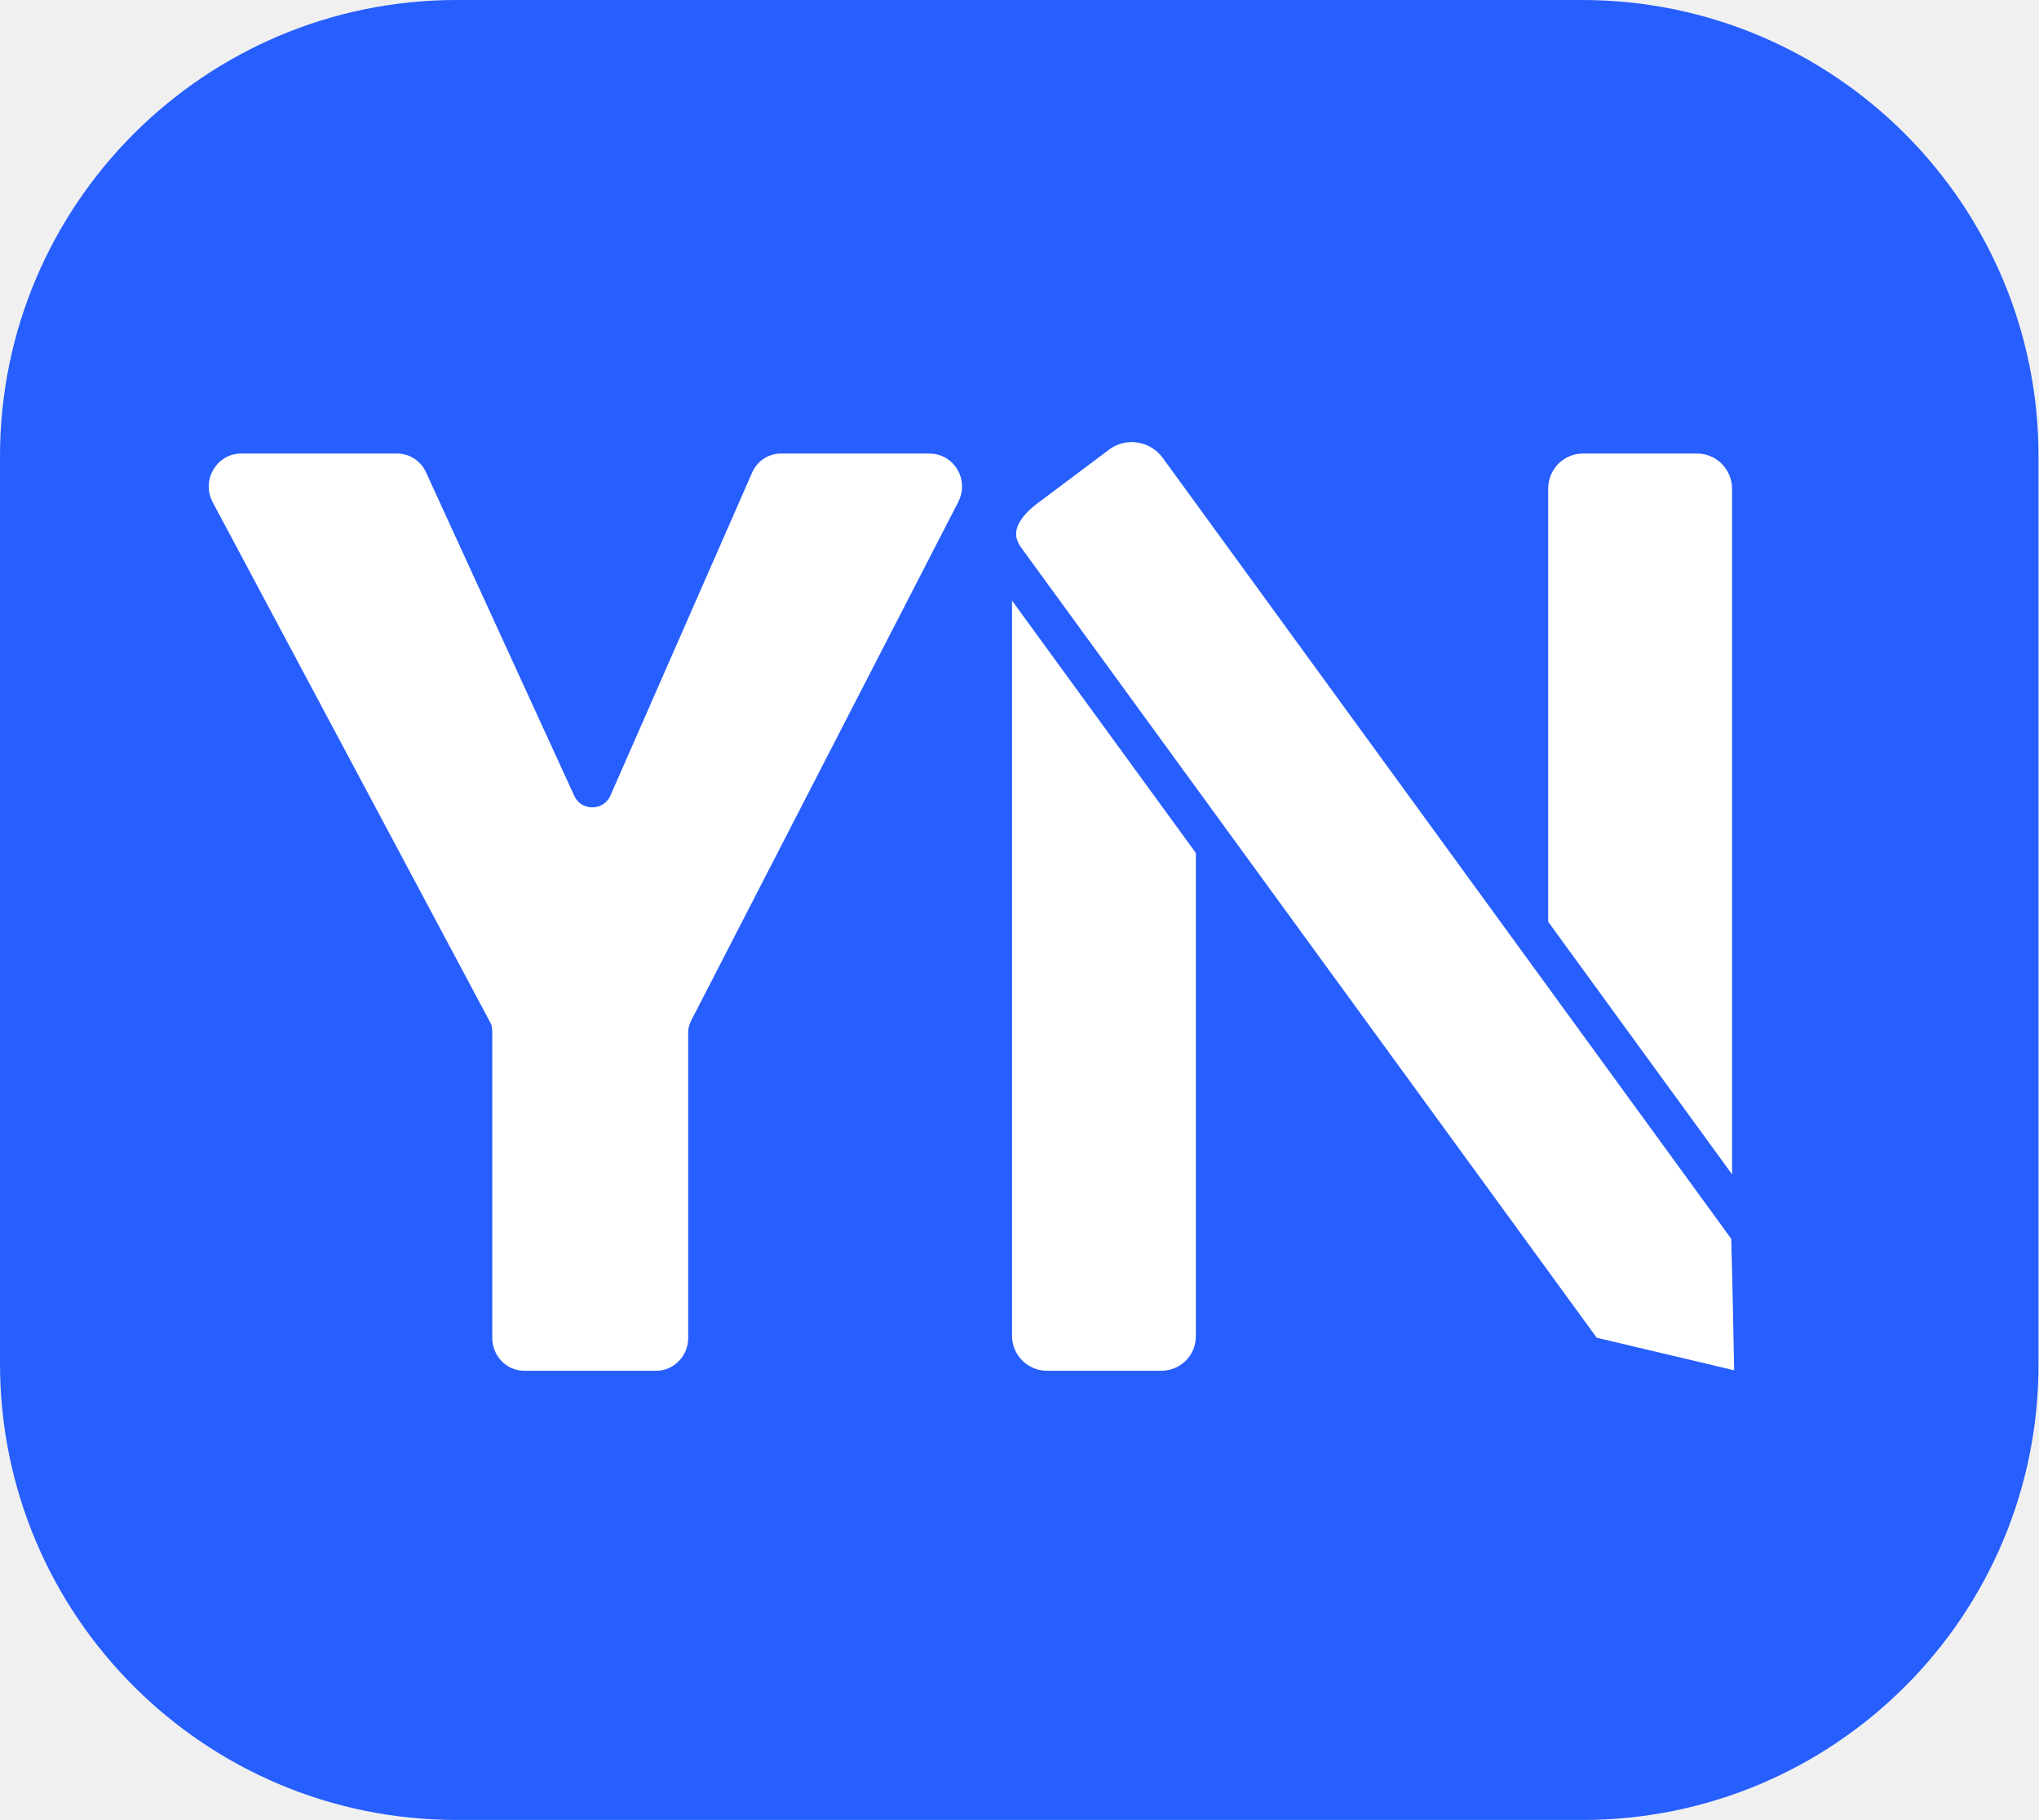
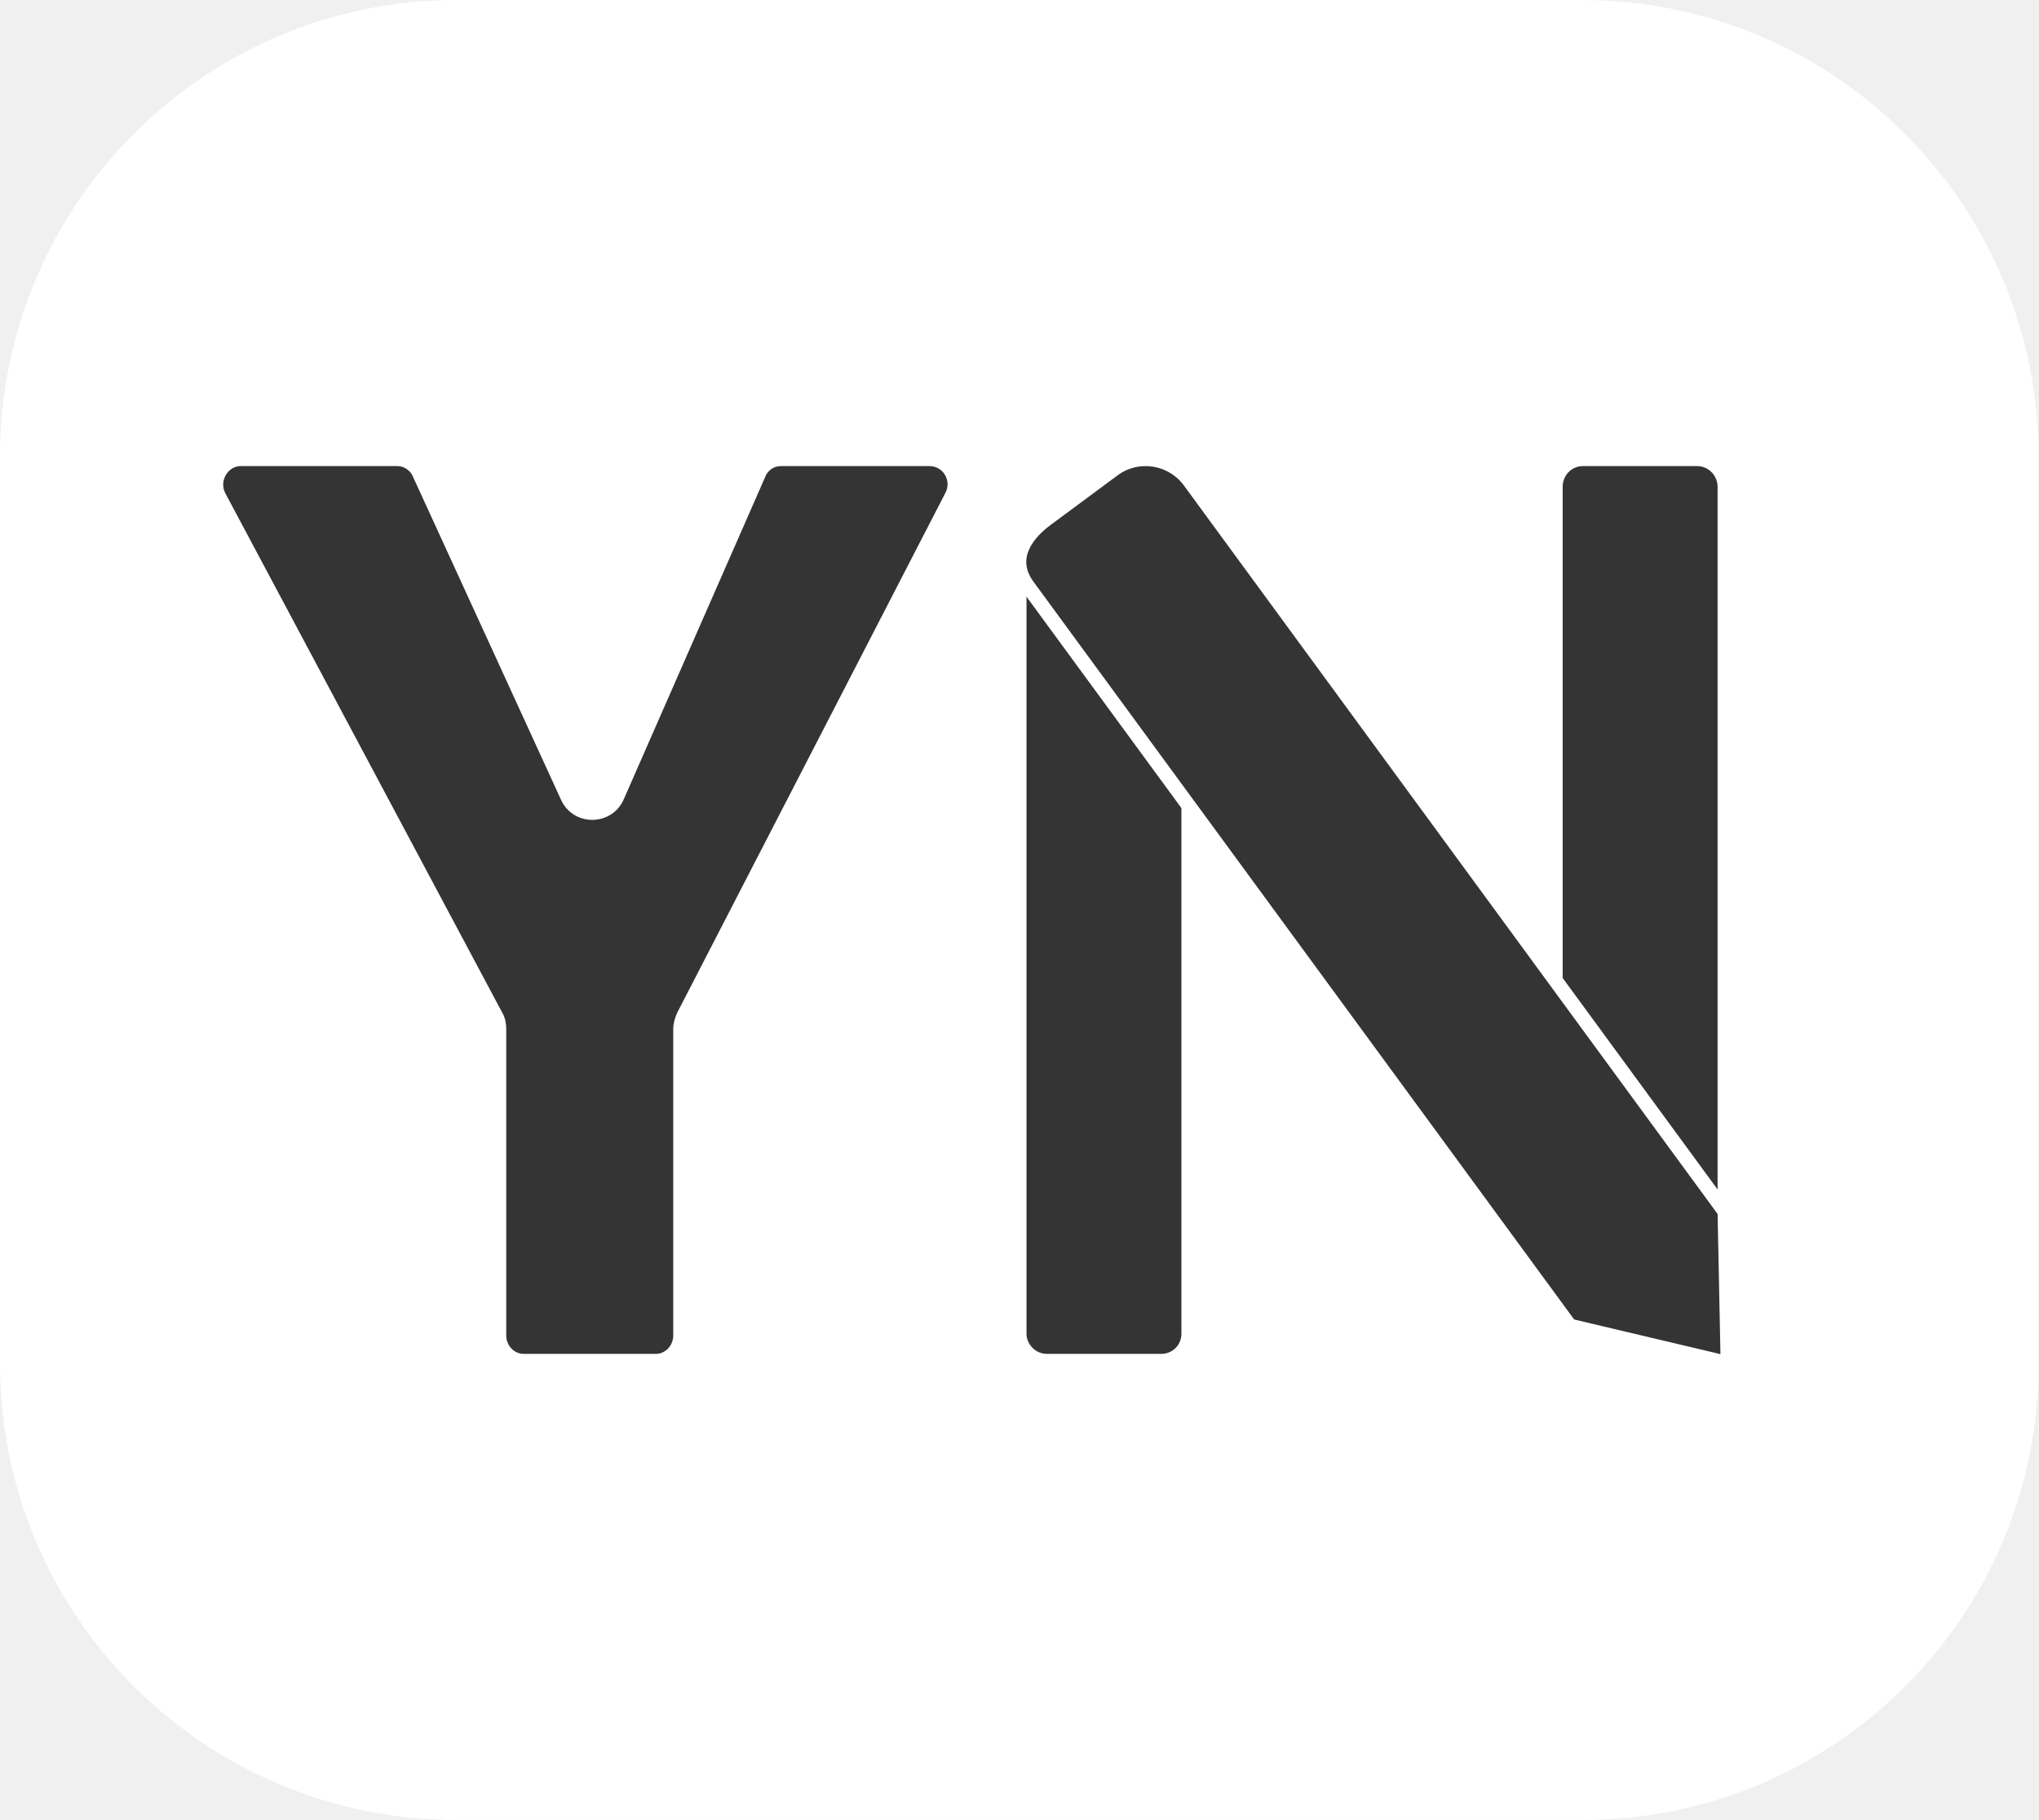
<svg xmlns="http://www.w3.org/2000/svg" version="1.1" id="Слой_1" x="0px" y="0px" viewBox="0 0 422.5 377.2" style="enable-background:new 0 0 422.5 377.2;" xml:space="preserve">
  <style type="text/css">
- 	.st0{fill:#275EFE;}
- 	.st1{fill:#FFFFFF;stroke:#FFFFFF;stroke-width:3;stroke-miterlimit:10;}
- 	.st2{fill:#FFFFFF;}
- 	.st3{fill:none;stroke:#275EFE;stroke-width:8;stroke-miterlimit:10;}
+ 	.st0{fill:#FFFFFF;}
+ 	.st1{fill:#343434;stroke:#FFFFFF;stroke-width:3;stroke-miterlimit:10;}
+ 	.st2{fill:#343434;}
+ 	.st3{fill:none;stroke:#FFFFFF;stroke-width:3;stroke-miterlimit:10;}
</style>
  <g id="Слой_3">
    <path class="st0" d="M327.9,377.2H94.6C42.4,377.2,0,334.9,0,282.6v-188C0,42.4,42.4,0,94.6,0h233.2c52.3,0,94.6,42.4,94.6,94.6   v188C422.5,334.9,380.1,377.2,327.9,377.2z" />
  </g>
-   <g id="Слой_1_00000088092859726174970660000003334979028841499555_">
+   <g id="Слой_1_00000083778516242638000010000015962095206914602654_">
    <g>
-       <path class="st1" d="M197.2,103.4L141.8,211c-0.4,0.9-0.7,1.8-0.7,2.8v63.5c0,2.9-2.3,5.3-5.1,5.3h-27.4c-2.8,0-5.1-2.4-5.1-5.3    v-63.5c0-1-0.2-2-0.7-2.8L45.4,103.4c-1.9-3.5,0.6-7.9,4.5-7.9h32.4c2,0,3.8,1.2,4.6,3l30.7,67c2,4.5,8.4,4.4,10.3-0.1l29.3-66.8    c0.8-1.9,2.6-3.1,4.6-3.1h30.8C196.6,95.5,199.1,99.8,197.2,103.4z" />
+       <path class="st1" d="M197.2,102.9l-55.5,107.6c-0.4,0.9-0.7,1.8-0.7,2.8v63.5c0,2.9-2.3,5.3-5.1,5.3h-27.4c-2.8,0-5.1-2.4-5.1-5.3    v-63.5c0-1-0.2-2-0.7-2.8L45.4,103c-1.9-3.5,0.6-7.9,4.5-7.9h32.4c2,0,3.8,1.2,4.6,3l30.7,67c2,4.5,8.4,4.4,10.3-0.1l29.3-66.8    c0.8-1.9,2.6-3.1,4.6-3.1h30.8C196.6,95.1,199.1,99.4,197.2,102.9z" />
    </g>
    <g>
-       <path class="st1" d="M246.3,153.7v123.2c0,3.2-2.5,5.7-5.7,5.7h-23.7c-3.1,0-5.7-2.6-5.7-5.7V115.6 M322.3,212.5V101.3    c0-3.2,2.5-5.8,5.7-5.8h23.7c3.1,0,5.7,2.6,5.7,5.8v151.6" />
+       <path class="st1" d="M246.3,153.2v123.2c0,3.2-2.5,5.7-5.7,5.7h-23.7c-3.1,0-5.7-2.6-5.7-5.7V115.2 M322.3,212.1V100.9    c0-3.2,2.5-5.8,5.7-5.8h23.7c3.1,0,5.7,2.6,5.7,5.8v151.6" />
    </g>
  </g>
-   <g>
+   <g id="Слой_4">
    <g>
-       <g id="XMLID_00000023279733170335867000000012367012202322180742_">
+       <g>
        <g>
-           <path class="st2" d="M363.4,287.5c0,0.8-0.8,1.5-1.6,1.3l-32.9-7.8c-0.3-0.1-0.6-0.2-0.7-0.5L208.4,115.9      c-3.9-5.4-1.2-10.8,4.2-14.8L227.4,90c5.3-4,12.9-2.8,16.8,2.6l118.2,162.3c0.1,0.1,0.1,0.2,0.2,0.3c0.1,0.1,0.1,0.3,0.1,0.4      C363,266.3,363.2,276.9,363.4,287.5z" />
+           <g>
+             <g>
+               <path class="st2" d="M357.4,251.3c0-0.1-0.1-0.2-0.1-0.3s-0.1-0.2-0.2-0.3l-110.6-151c-3.7-5-10.8-6.1-15.8-2.4l-13.9,10.3        c-5,3.7-7.6,8.7-3.9,13.8l112.1,153c0.2,0.2,0.4,0.4,0.7,0.5l30.8,7.3c0.8,0.2,1.5-0.4,1.5-1.2        C357.8,271.1,357.6,261.2,357.4,251.3z" />
+             </g>
+           </g>
        </g>
        <g>
-           <path class="st3" d="M362.7,255.7c0-0.1-0.1-0.2-0.1-0.4c-0.1-0.1-0.1-0.2-0.2-0.3L244.2,92.6c-3.9-5.4-11.5-6.6-16.8-2.6      l-14.8,11.1c-5.4,4-8.1,9.4-4.2,14.8l119.8,164.5c0.2,0.2,0.4,0.4,0.7,0.5l32.9,7.8c0.8,0.2,1.6-0.4,1.6-1.3      C363.2,276.9,363,266.3,362.7,255.7z" />
+           <g>
+             <g>
+               <path class="st3" d="M357.4,251.3c0-0.1-0.1-0.2-0.1-0.3s-0.1-0.2-0.2-0.3l-110.6-151c-3.7-5-10.8-6.1-15.8-2.4l-13.9,10.3        c-5,3.7-7.6,8.7-3.9,13.8l112.1,153c0.2,0.2,0.4,0.4,0.7,0.5l30.8,7.3c0.8,0.2,1.5-0.4,1.5-1.2        C357.8,271.1,357.6,261.2,357.4,251.3z" />
+             </g>
+           </g>
        </g>
      </g>
    </g>
  </g>
-   <g id="Слой_2_00000031198599302810242070000017421319194246266515_">
+   <g id="Слой_2_00000148636050810872932000000013926430011212606901_">
</g>
</svg>
